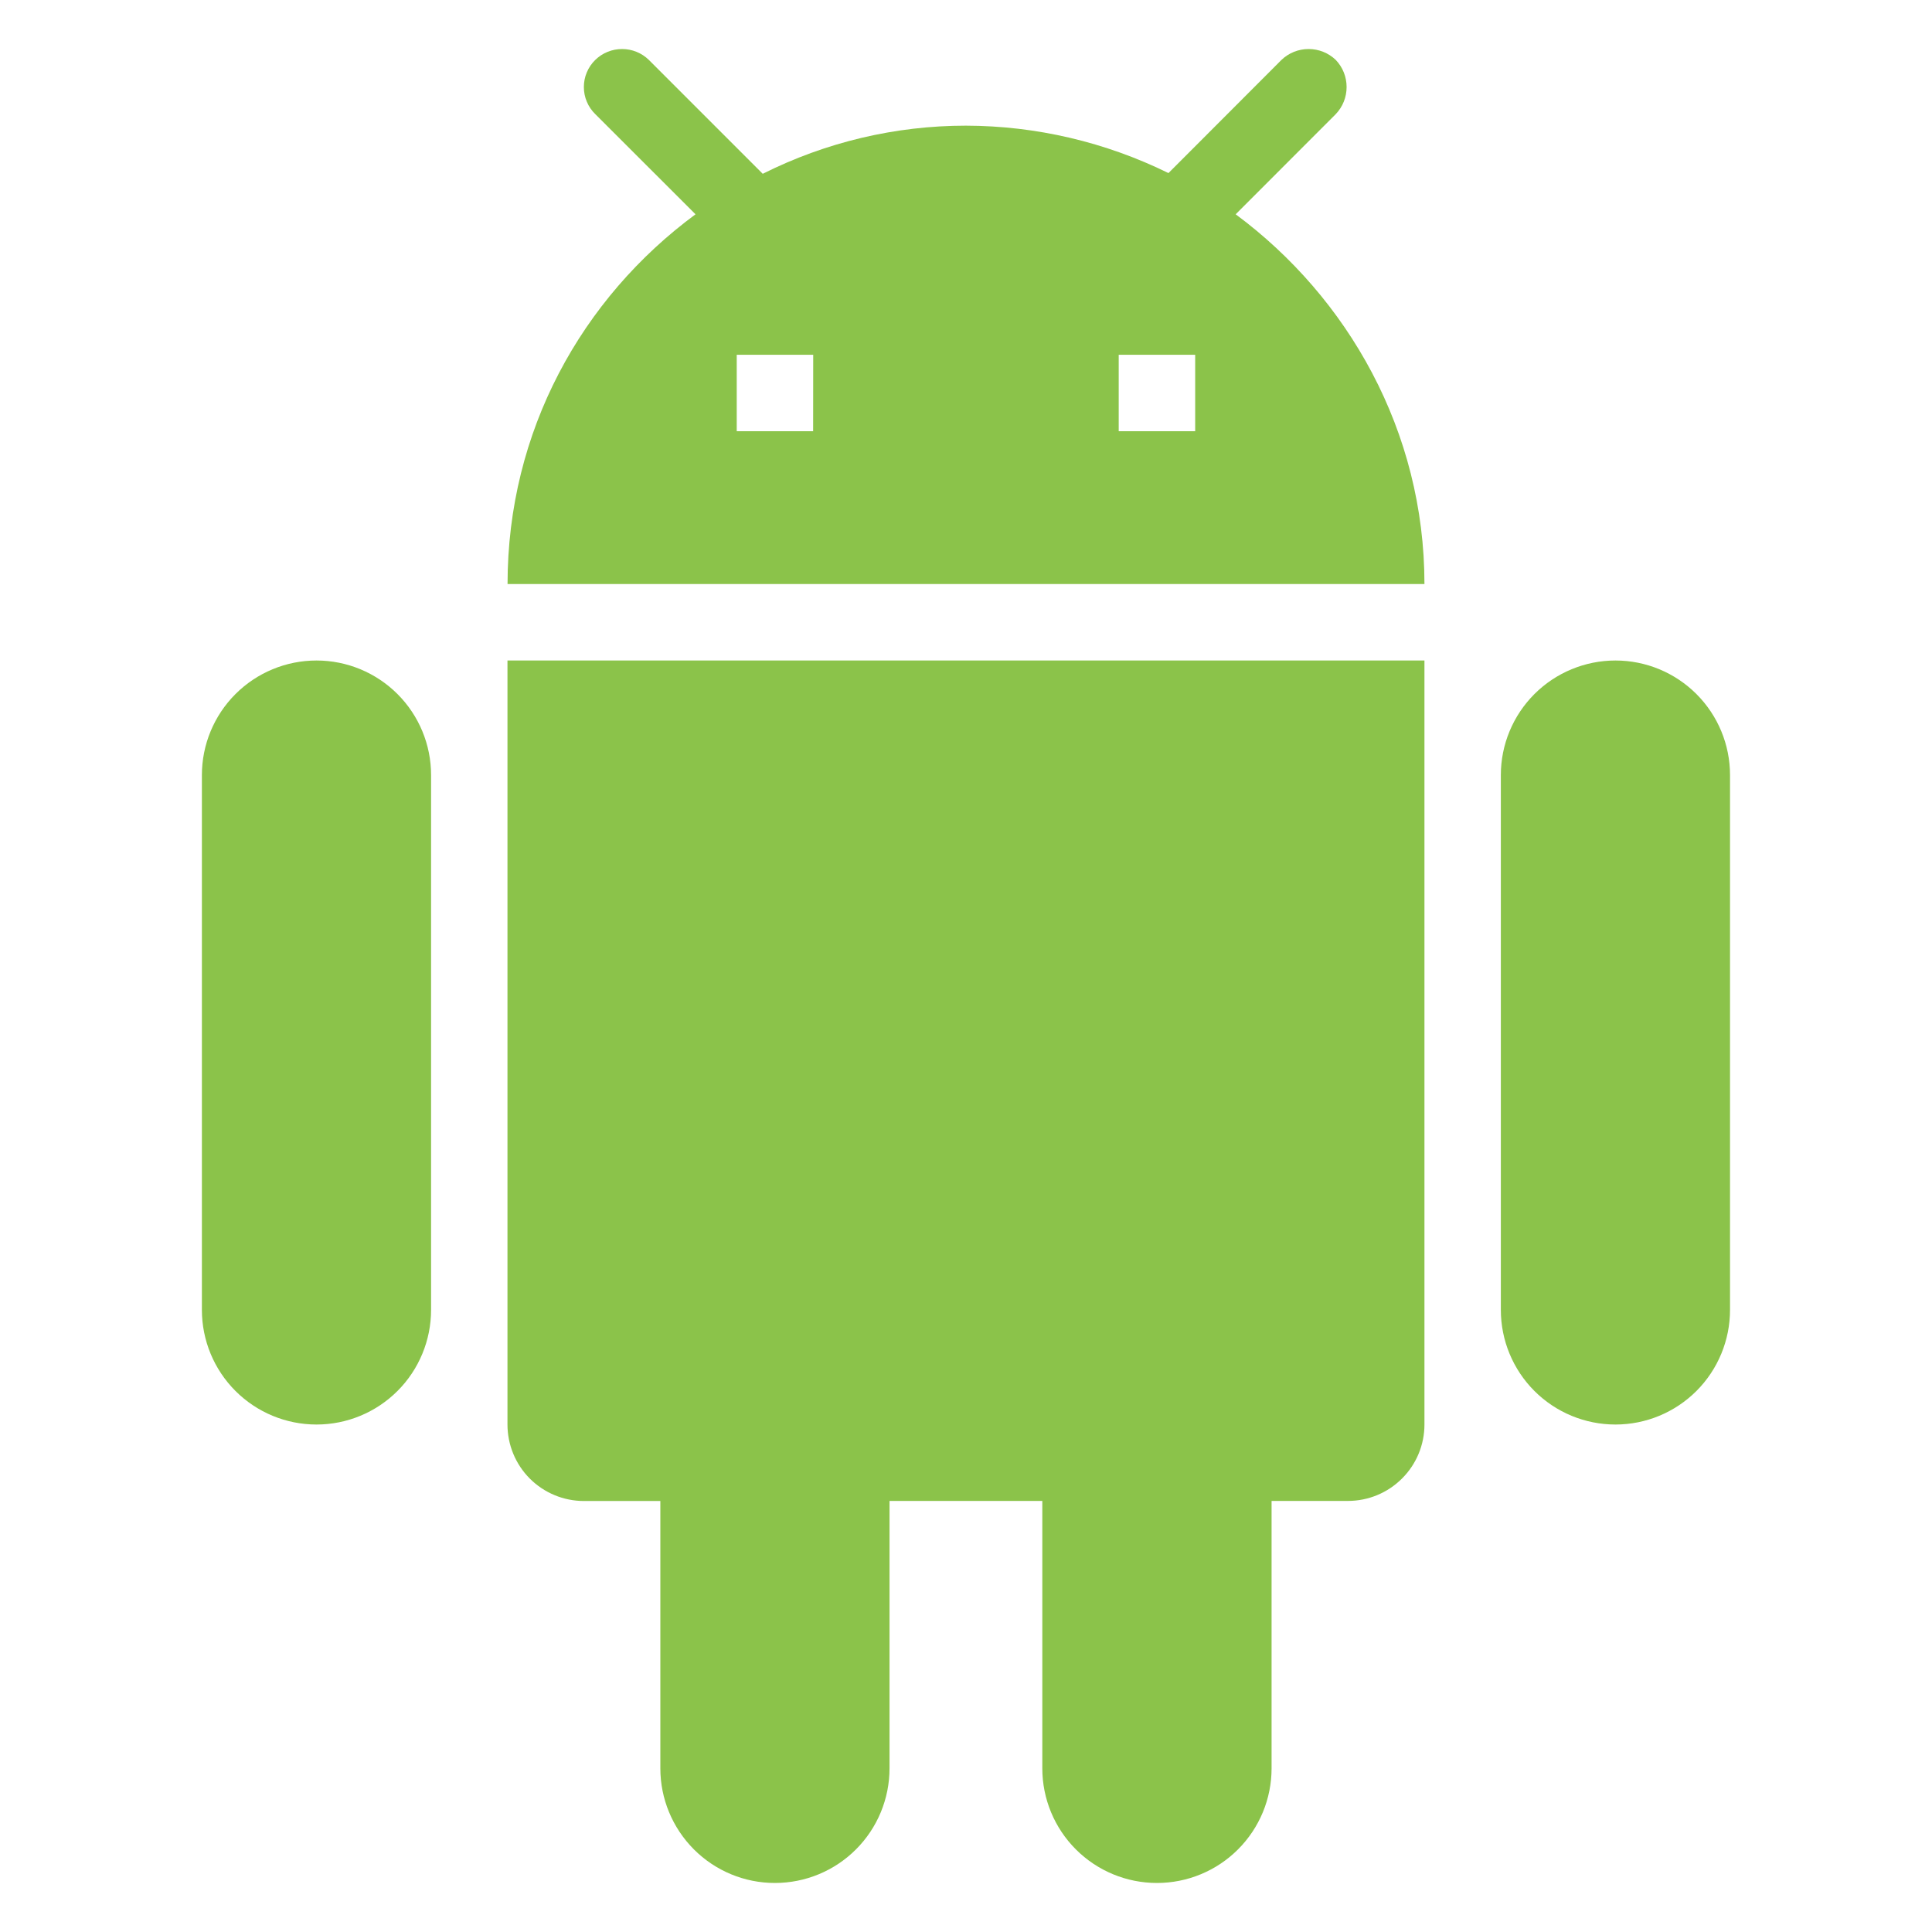
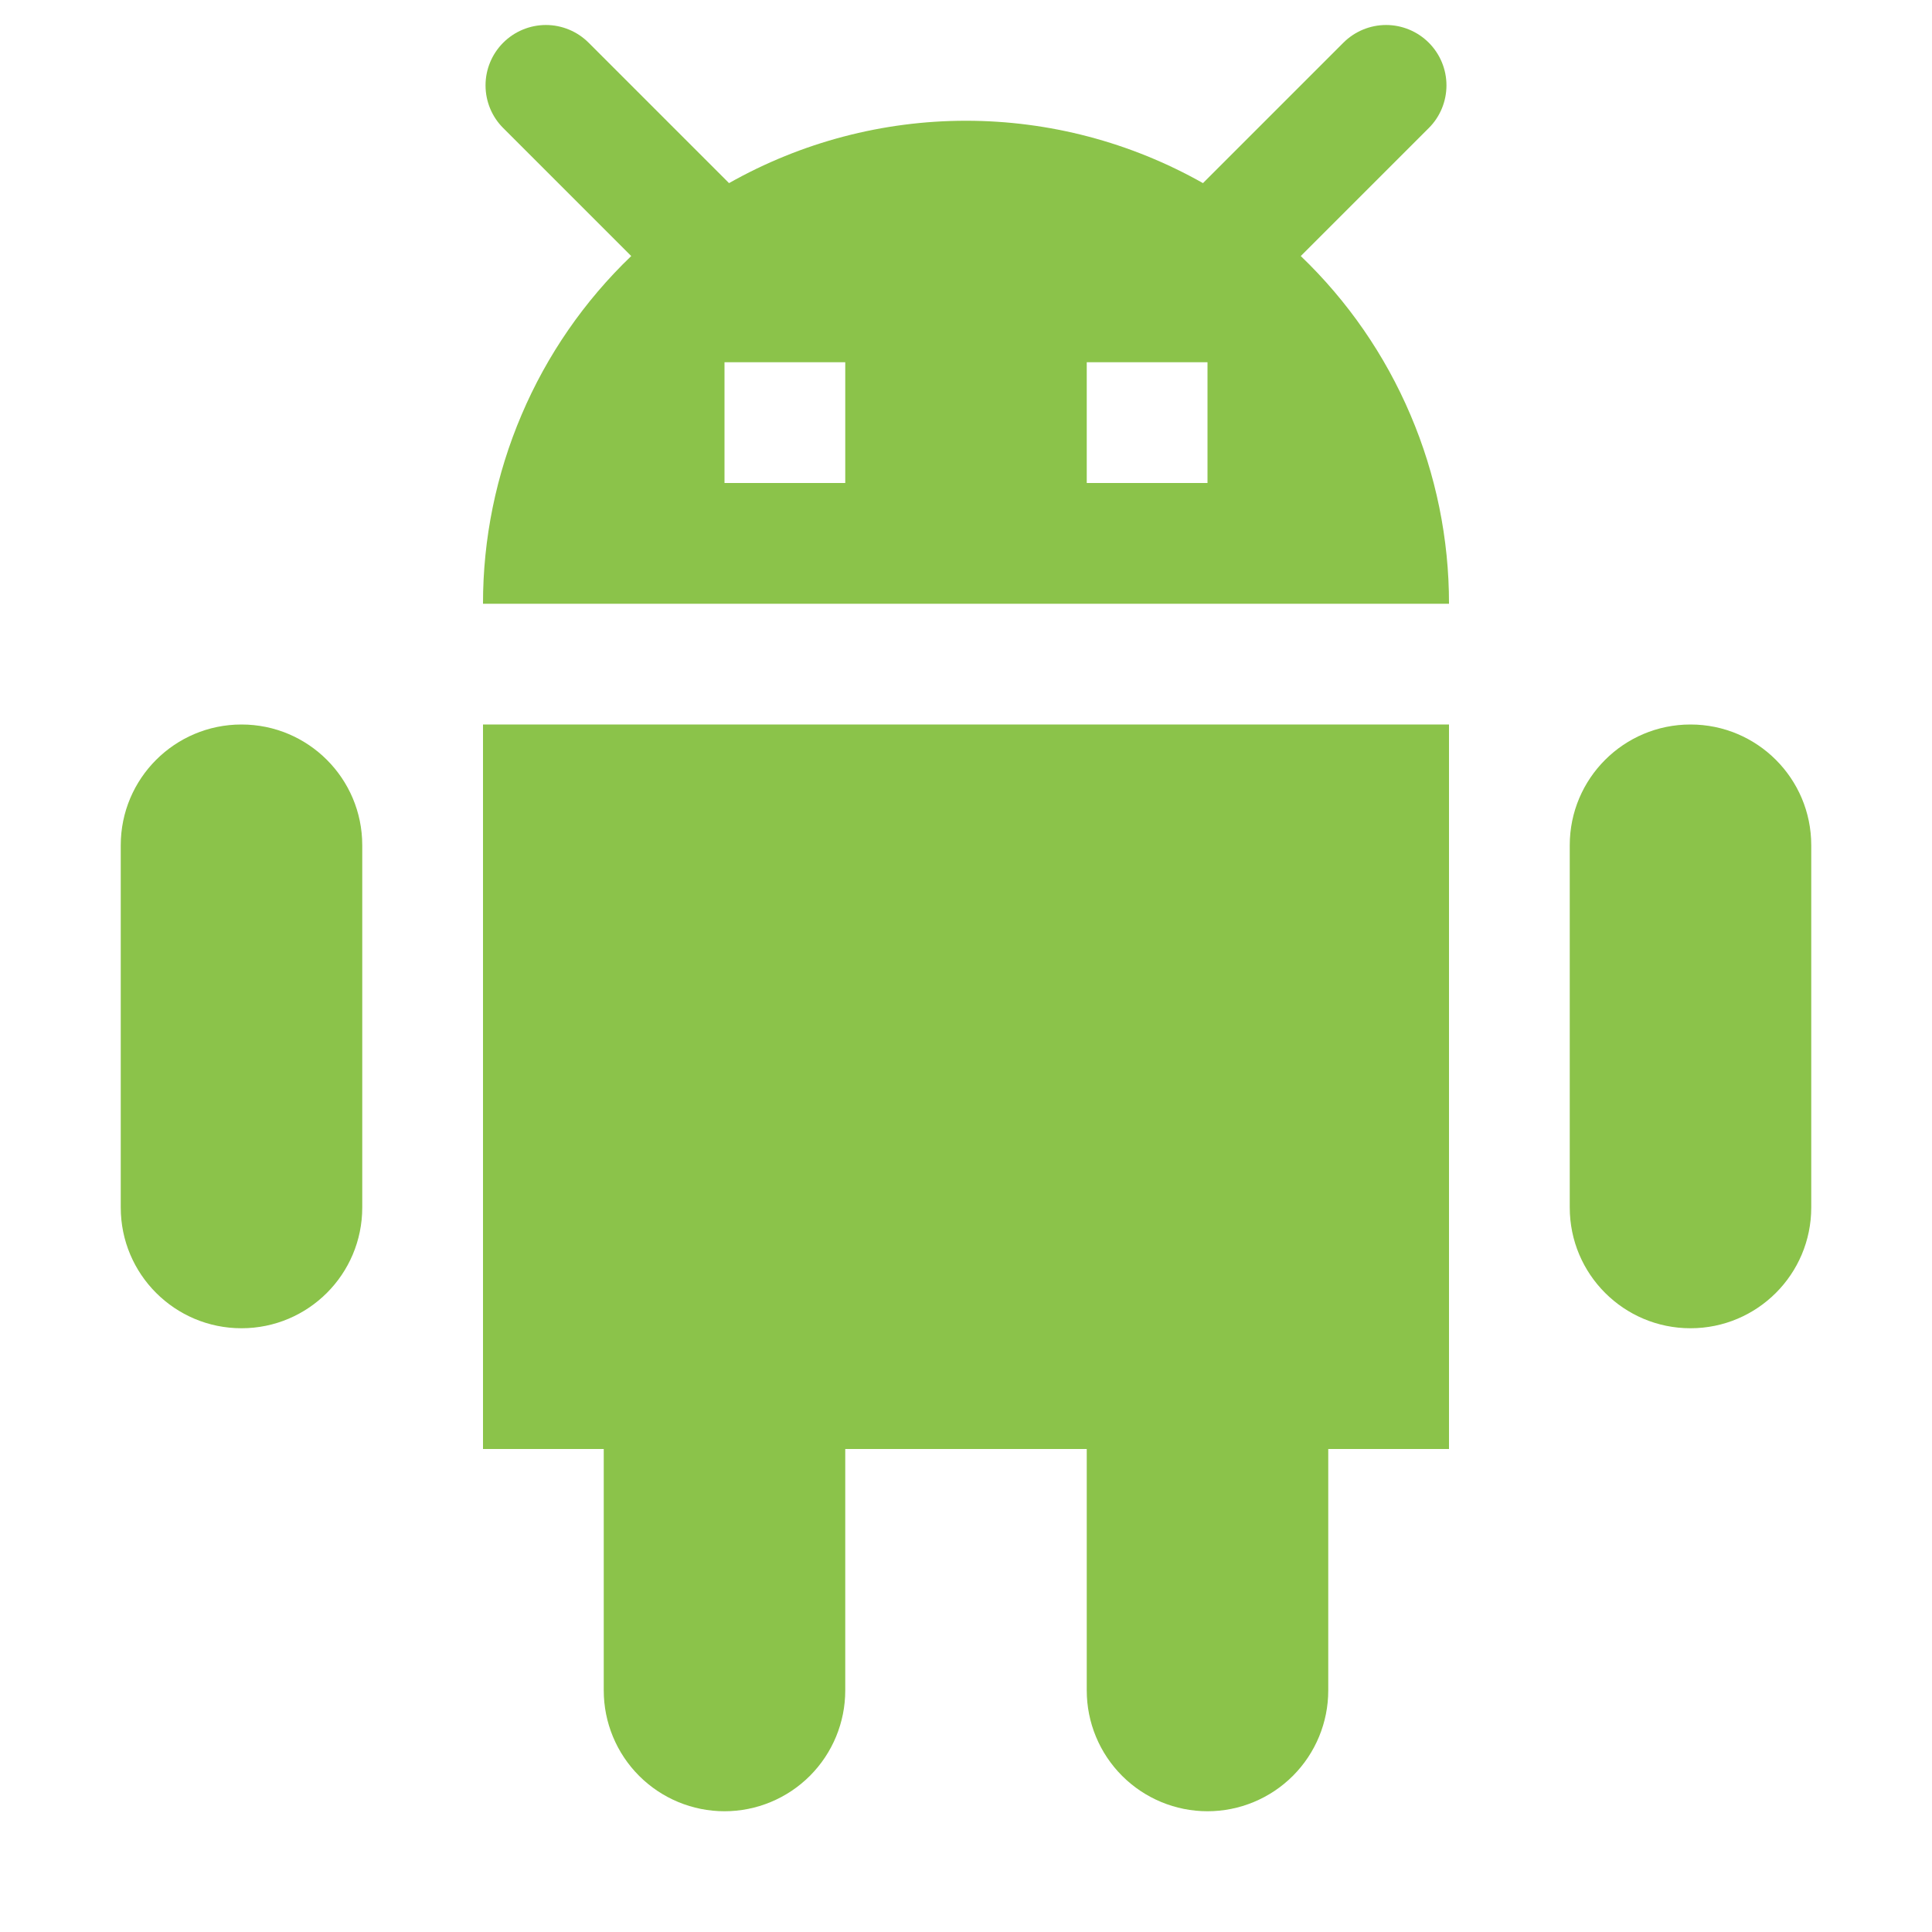
- <svg xmlns="http://www.w3.org/2000/svg" viewBox="0 0 24 24">
-   <path d="M14.847 5.357H13.897V4.407H14.847M10.101 5.357H9.152V4.407H10.102M15.35 2.662L16.593 1.418C16.68 1.327 16.728 1.207 16.728 1.081C16.728 0.955 16.68 0.835 16.593 0.744C16.502 0.657 16.382 0.609 16.256 0.609C16.13 0.609 16.01 0.657 15.919 0.744L14.515 2.15C13.732 1.765 12.872 1.563 11.999 1.561C11.123 1.561 10.258 1.766 9.475 2.159L8.06 0.744C7.971 0.657 7.852 0.609 7.728 0.609C7.603 0.609 7.484 0.657 7.395 0.744C7.35 0.788 7.314 0.84 7.29 0.898C7.265 0.956 7.253 1.018 7.253 1.081C7.253 1.144 7.265 1.206 7.29 1.264C7.314 1.322 7.35 1.374 7.395 1.418L8.64 2.662C7.225 3.706 6.305 5.357 6.305 7.255H17.695C17.695 5.357 16.745 3.696 15.35 2.662ZM20.068 8.205C19.691 8.205 19.328 8.355 19.061 8.622C18.794 8.889 18.644 9.251 18.644 9.628V16.272C18.644 16.65 18.794 17.012 19.061 17.279C19.328 17.546 19.69 17.696 20.068 17.696C20.445 17.696 20.807 17.546 21.074 17.279C21.341 17.012 21.491 16.649 21.491 16.272V9.628C21.491 9.251 21.341 8.889 21.074 8.622C20.807 8.355 20.445 8.205 20.068 8.205ZM3.932 8.205C3.554 8.205 3.192 8.355 2.925 8.622C2.658 8.889 2.508 9.251 2.508 9.628V16.272C2.508 16.65 2.658 17.012 2.925 17.279C3.192 17.546 3.554 17.696 3.932 17.696C4.309 17.696 4.671 17.546 4.938 17.279C5.205 17.012 5.355 16.649 5.355 16.272V9.628C5.355 9.251 5.205 8.889 4.938 8.622C4.671 8.355 4.309 8.205 3.932 8.205ZM6.304 17.696C6.304 17.948 6.404 18.19 6.582 18.368C6.76 18.546 7.002 18.646 7.254 18.646H8.203V21.967C8.203 22.345 8.353 22.706 8.62 22.974C8.887 23.241 9.248 23.391 9.626 23.391C10.004 23.391 10.366 23.241 10.633 22.974C10.9 22.707 11.05 22.345 11.05 21.967V18.645H12.948V21.967C12.948 22.345 13.098 22.707 13.365 22.974C13.632 23.241 13.994 23.391 14.372 23.391C14.75 23.391 15.112 23.241 15.379 22.974C15.646 22.707 15.796 22.345 15.796 21.967V18.645H16.745C16.997 18.645 17.238 18.545 17.416 18.367C17.595 18.189 17.695 17.948 17.695 17.696V8.205H6.304V17.696Z" fill="#8BC34A" />
+ <svg xmlns="http://www.w3.org/2000/svg" viewBox="0 0 32 32">
+   <path d="M6 14C6 12.895 5.105 12 4 12C2.895 12 2 12.895 2 14V20C2 21.105 2.895 22 4 22C5.105 22 6 21.105 6 20V14Z" fill="#8BC34A" />
+   <path d="M30 14C30 12.895 29.105 12 28 12C26.895 12 26 12.895 26 14V20C26 21.105 26.895 22 28 22C29.105 22 30 21.105 30 20V14Z" fill="#8BC34A" />
+   <path d="M24 12H8V24H24V12Z" fill="#8BC34A" />
+   <path d="M10 24H14V28C14 28.53 13.789 29.039 13.414 29.414C13.039 29.789 12.53 30 12 30C11.47 30 10.961 29.789 10.586 29.414C10.211 29.039 10 28.53 10 28V24Z" fill="#8BC34A" />
+   <path d="M18 24H22V28C22 28.53 21.789 29.039 21.414 29.414C21.039 29.789 20.53 30 20 30C19.47 30 18.961 29.789 18.586 29.414C18.211 29.039 18 28.53 18 28V24Z" fill="#8BC34A" />
+   <path d="M21.545 4.241L23.665 2.121C23.853 1.934 23.958 1.679 23.958 1.414C23.958 1.149 23.853 0.895 23.665 0.707C23.478 0.52 23.223 0.414 22.958 0.414C22.693 0.414 22.438 0.52 22.251 0.707L19.925 3.033C18.727 2.356 17.375 2 16 2C14.624 2 13.273 2.356 12.075 3.033L9.749 0.707C9.562 0.52 9.307 0.414 9.042 0.414C8.777 0.414 8.522 0.52 8.335 0.707C8.147 0.895 8.042 1.149 8.042 1.414C8.042 1.679 8.147 1.934 8.335 2.121L10.455 4.241C9.678 4.986 9.06 5.88 8.639 6.87C8.217 7.859 7.999 8.924 8 10H24C24.001 8.924 23.783 7.859 23.361 6.87C22.94 5.88 22.322 4.986 21.545 4.241ZM14 8H12V6H14V8ZM20 8H18V6H20V8Z" fill="#8BC34A" />
</svg>
